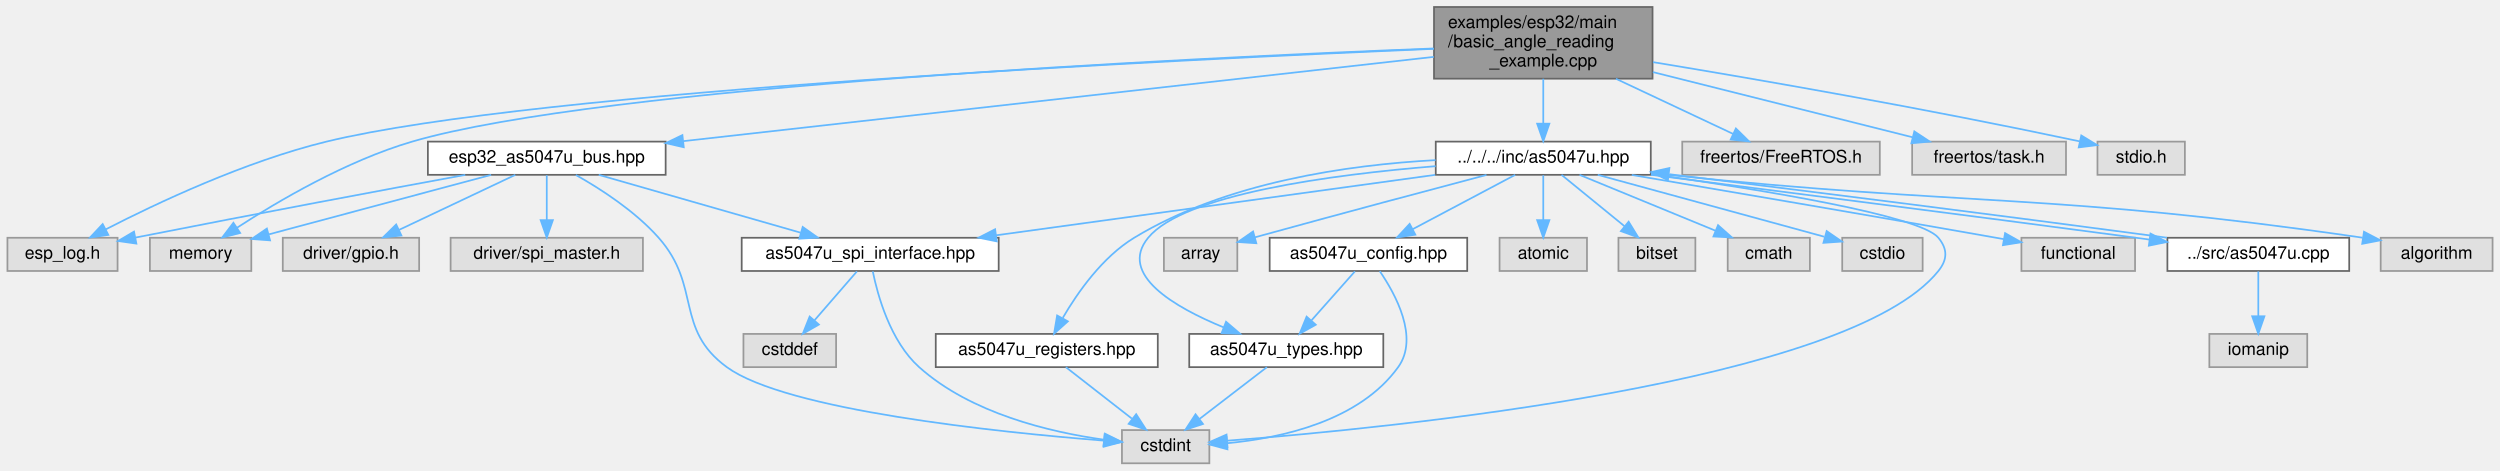
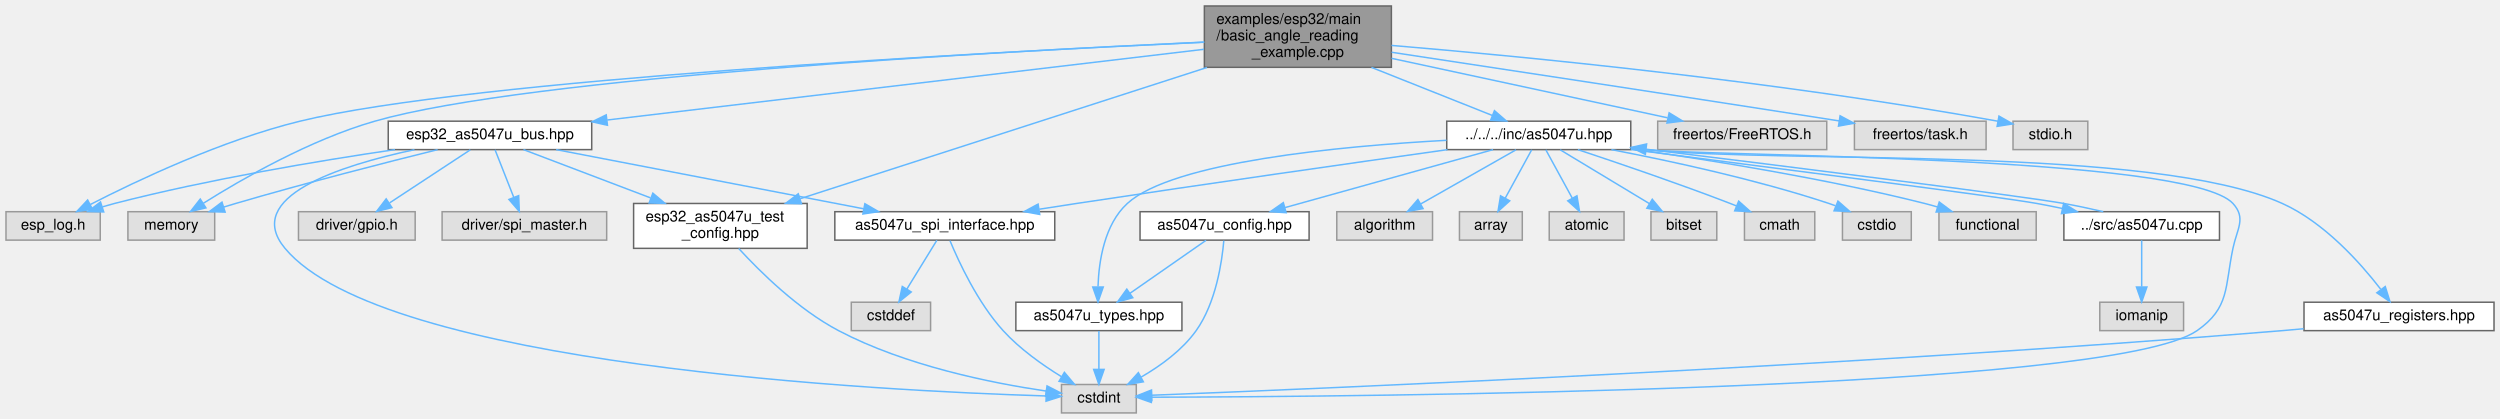
- <svg xmlns="http://www.w3.org/2000/svg" xmlns:xlink="http://www.w3.org/1999/xlink" width="1430pt" height="269pt" viewBox="0.00 0.00 1429.50 269.00">
-   <g id="graph0" class="graph" transform="scale(1 1) rotate(0) translate(4 265)">
+ <svg xmlns="http://www.w3.org/2000/svg" xmlns:xlink="http://www.w3.org/1999/xlink" width="1671pt" height="280pt" viewBox="0.00 0.00 1671.00 280.00">
+   <g id="graph0" class="graph" transform="scale(1 1) rotate(0) translate(4 276)">
    <g id="Node000001" class="node">
      <g id="a_Node000001">
        <a xlink:title="Basic angle reading example with diagnostics.">
-           <polygon fill="#999999" stroke="#666666" points="941,-261 816,-261 816,-220 941,-220 941,-261" />
-           <text text-anchor="start" x="824" y="-249" font-family="Helvetica,sans-Serif" font-size="10.00">examples/esp32/main</text>
-           <text text-anchor="start" x="824" y="-238" font-family="Helvetica,sans-Serif" font-size="10.00">/basic_angle_reading</text>
-           <text text-anchor="middle" x="878.5" y="-227" font-family="Helvetica,sans-Serif" font-size="10.00">_example.cpp</text>
+           <polygon fill="#999999" stroke="#666666" points="926,-272 801,-272 801,-231 926,-231 926,-272" />
+           <text text-anchor="start" x="809" y="-260" font-family="Helvetica,sans-Serif" font-size="10.00">examples/esp32/main</text>
+           <text text-anchor="start" x="809" y="-249" font-family="Helvetica,sans-Serif" font-size="10.00">/basic_angle_reading</text>
+           <text text-anchor="middle" x="863.5" y="-238" font-family="Helvetica,sans-Serif" font-size="10.00">_example.cpp</text>
        </a>
      </g>
    </g>
    <g id="Node000002" class="node">
      <g id="a_Node000002">
        <a xlink:title=" ">
-           <polygon fill="#e0e0e0" stroke="#999999" points="63,-129 0,-129 0,-110 63,-110 63,-129" />
-           <text text-anchor="middle" x="31.5" y="-117" font-family="Helvetica,sans-Serif" font-size="10.00">esp_log.h</text>
+           <polygon fill="#e0e0e0" stroke="#999999" points="63,-134.5 0,-134.5 0,-115.5 63,-115.5 63,-134.5" />
+           <text text-anchor="middle" x="31.5" y="-122.5" font-family="Helvetica,sans-Serif" font-size="10.00">esp_log.h</text>
        </a>
      </g>
    </g>
    <g id="edge1_Node000001_Node000002" class="edge">
      <g id="a_edge1_Node000001_Node000002">
        <a xlink:title=" ">
-           <path fill="none" stroke="#63b8ff" d="M815.91,-237.06C668.29,-230.88 301.82,-213.05 182.5,-184 136.08,-172.7 85.55,-148.88 56.3,-133.84" />
-           <polygon fill="#63b8ff" stroke="#63b8ff" points="57.72,-130.63 47.23,-129.11 54.48,-136.84 57.72,-130.63" />
+           <path fill="none" stroke="#63b8ff" d="M800.88,-247.79C657.73,-241.19 310.16,-222.76 196.5,-195 144.56,-182.31 87.85,-155.48 56.28,-139.27" />
+           <polygon fill="#63b8ff" stroke="#63b8ff" points="57.8,-136.12 47.32,-134.6 54.57,-142.33 57.8,-136.12" />
        </a>
      </g>
    </g>
    <g id="Node000003" class="node">
      <g id="a_Node000003">
        <a xlink:title=" ">
-           <polygon fill="#e0e0e0" stroke="#999999" points="1071,-184 958,-184 958,-165 1071,-165 1071,-184" />
-           <text text-anchor="middle" x="1014.5" y="-172" font-family="Helvetica,sans-Serif" font-size="10.00">freertos/FreeRTOS.h</text>
+           <polygon fill="#e0e0e0" stroke="#999999" points="1217,-195 1104,-195 1104,-176 1217,-176 1217,-195" />
+           <text text-anchor="middle" x="1160.5" y="-183" font-family="Helvetica,sans-Serif" font-size="10.00">freertos/FreeRTOS.h</text>
        </a>
      </g>
    </g>
    <g id="edge2_Node000001_Node000003" class="edge">
      <g id="a_edge2_Node000001_Node000003">
        <a xlink:title=" ">
-           <path fill="none" stroke="#63b8ff" d="M920.04,-219.95C941.83,-209.7 967.91,-197.43 987.14,-188.38" />
-           <polygon fill="#63b8ff" stroke="#63b8ff" points="988.68,-191.52 996.24,-184.09 985.7,-185.18 988.68,-191.52" />
+           <path fill="none" stroke="#63b8ff" d="M926.12,-237.01C981.05,-225.17 1059.87,-208.18 1110.63,-197.25" />
+           <polygon fill="#63b8ff" stroke="#63b8ff" points="1111.66,-200.6 1120.7,-195.08 1110.19,-193.76 1111.66,-200.6" />
        </a>
      </g>
    </g>
    <g id="Node000004" class="node">
      <g id="a_Node000004">
        <a xlink:title=" ">
-           <polygon fill="#e0e0e0" stroke="#999999" points="1177.5,-184 1089.5,-184 1089.5,-165 1177.5,-165 1177.5,-184" />
-           <text text-anchor="middle" x="1133.5" y="-172" font-family="Helvetica,sans-Serif" font-size="10.00">freertos/task.h</text>
+           <polygon fill="#e0e0e0" stroke="#999999" points="1323.5,-195 1235.5,-195 1235.5,-176 1323.5,-176 1323.5,-195" />
+           <text text-anchor="middle" x="1279.5" y="-183" font-family="Helvetica,sans-Serif" font-size="10.00">freertos/task.h</text>
        </a>
      </g>
    </g>
    <g id="edge3_Node000001_Node000004" class="edge">
      <g id="a_edge3_Node000001_Node000004">
        <a xlink:title=" ">
-           <path fill="none" stroke="#63b8ff" d="M941.21,-223.76C987.29,-212.2 1048.76,-196.77 1089.66,-186.5" />
-           <polygon fill="#63b8ff" stroke="#63b8ff" points="1090.75,-189.84 1099.6,-184.01 1089.05,-183.05 1090.75,-189.84" />
+           <path fill="none" stroke="#63b8ff" d="M926.15,-241.06C996.4,-230.45 1114.01,-212.59 1225.21,-195.19" />
+           <polygon fill="#63b8ff" stroke="#63b8ff" points="1225.92,-198.62 1235.26,-193.62 1224.84,-191.71 1225.92,-198.62" />
        </a>
      </g>
    </g>
    <g id="Node000005" class="node">
      <g id="a_Node000005">
        <a xlink:title=" ">
-           <polygon fill="#e0e0e0" stroke="#999999" points="139.5,-129 81.5,-129 81.5,-110 139.5,-110 139.5,-129" />
-           <text text-anchor="middle" x="110.5" y="-117" font-family="Helvetica,sans-Serif" font-size="10.00">memory</text>
+           <polygon fill="#e0e0e0" stroke="#999999" points="139.5,-134.5 81.5,-134.5 81.5,-115.5 139.5,-115.5 139.5,-134.5" />
+           <text text-anchor="middle" x="110.5" y="-122.5" font-family="Helvetica,sans-Serif" font-size="10.00">memory</text>
        </a>
      </g>
    </g>
    <g id="edge4_Node000001_Node000005" class="edge">
      <g id="a_edge4_Node000001_Node000005">
        <a xlink:title=" ">
-           <path fill="none" stroke="#63b8ff" d="M815.75,-237.28C675.41,-231.8 339.98,-215.71 231.5,-184 193.91,-173.01 154.48,-149.79 131.22,-134.68" />
-           <polygon fill="#63b8ff" stroke="#63b8ff" points="133.12,-131.74 122.85,-129.14 129.26,-137.58 133.12,-131.74" />
+           <path fill="none" stroke="#63b8ff" d="M800.91,-247.87C665.53,-241.71 349.42,-224.55 246.5,-195 203.44,-182.64 157.88,-156.47 131.94,-140.15" />
+           <polygon fill="#63b8ff" stroke="#63b8ff" points="133.63,-137.07 123.32,-134.63 129.85,-142.97 133.63,-137.07" />
        </a>
      </g>
    </g>
    <g id="Node000006" class="node">
      <g id="a_Node000006">
        <a xlink:title=" ">
-           <polygon fill="#e0e0e0" stroke="#999999" points="1245.5,-184 1195.5,-184 1195.5,-165 1245.5,-165 1245.5,-184" />
-           <text text-anchor="middle" x="1220.5" y="-172" font-family="Helvetica,sans-Serif" font-size="10.00">stdio.h</text>
+           <polygon fill="#e0e0e0" stroke="#999999" points="1391.5,-195 1341.5,-195 1341.5,-176 1391.5,-176 1391.5,-195" />
+           <text text-anchor="middle" x="1366.5" y="-183" font-family="Helvetica,sans-Serif" font-size="10.00">stdio.h</text>
        </a>
      </g>
    </g>
    <g id="edge5_Node000001_Node000006" class="edge">
      <g id="a_edge5_Node000001_Node000006">
        <a xlink:title=" ">
-           <path fill="none" stroke="#63b8ff" d="M941.27,-229.45C1001.49,-219.52 1095.17,-203.33 1185.44,-184.11" />
-           <polygon fill="#63b8ff" stroke="#63b8ff" points="1186.25,-187.52 1195.29,-182 1184.78,-180.68 1186.25,-187.52" />
+           <path fill="none" stroke="#63b8ff" d="M926.09,-245.64C1014.42,-238.22 1180.8,-222.18 1331.43,-194.98" />
+           <polygon fill="#63b8ff" stroke="#63b8ff" points="1332.12,-198.41 1341.33,-193.17 1330.86,-191.53 1332.12,-198.41" />
        </a>
      </g>
    </g>
    <g id="Node000007" class="node">
      <g id="a_Node000007">
        <a xlink:href="as5047u_8hpp.html" target="_top" xlink:title="Driver for AMS AS5047U Magnetic Rotary Position Sensor (C++21).">
-           <polygon fill="white" stroke="#666666" points="940,-184 817,-184 817,-165 940,-165 940,-184" />
-           <text text-anchor="middle" x="878.5" y="-172" font-family="Helvetica,sans-Serif" font-size="10.00">../../../inc/as5047u.hpp</text>
+           <polygon fill="white" stroke="#666666" points="1086,-195 963,-195 963,-176 1086,-176 1086,-195" />
+           <text text-anchor="middle" x="1024.5" y="-183" font-family="Helvetica,sans-Serif" font-size="10.00">../../../inc/as5047u.hpp</text>
        </a>
      </g>
    </g>
    <g id="edge6_Node000001_Node000007" class="edge">
      <g id="a_edge6_Node000001_Node000007">
        <a xlink:title=" ">
-           <path fill="none" stroke="#63b8ff" d="M878.5,-219.95C878.5,-211.85 878.5,-202.5 878.5,-194.47" />
-           <polygon fill="#63b8ff" stroke="#63b8ff" points="882,-194.26 878.5,-184.26 875,-194.26 882,-194.26" />
+           <path fill="none" stroke="#63b8ff" d="M912.68,-230.95C938.94,-220.51 970.47,-207.98 993.34,-198.88" />
+           <polygon fill="#63b8ff" stroke="#63b8ff" points="994.89,-202.04 1002.89,-195.09 992.3,-195.53 994.89,-202.04" />
        </a>
      </g>
    </g>
    <g id="Node000023" class="node">
      <g id="a_Node000023">
-         <a xlink:href="esp32__as5047u__bus_8hpp.html" target="_top" xlink:title="ESP32 SPI transport implementation for AS5047U driver.">
-           <polygon fill="white" stroke="#666666" points="376.5,-184 240.5,-184 240.5,-165 376.5,-165 376.5,-184" />
-           <text text-anchor="middle" x="308.5" y="-172" font-family="Helvetica,sans-Serif" font-size="10.00">esp32_as5047u_bus.hpp</text>
+         <a xlink:href="esp32__as5047u__bus_8hpp.html" target="_top" xlink:title="ESP32 SPI transport implementation for AS5047U driver (header-only)">
+           <polygon fill="white" stroke="#666666" points="391.5,-195 255.5,-195 255.5,-176 391.5,-176 391.5,-195" />
+           <text text-anchor="middle" x="323.5" y="-183" font-family="Helvetica,sans-Serif" font-size="10.00">esp32_as5047u_bus.hpp</text>
        </a>
      </g>
    </g>
    <g id="edge28_Node000001_Node000023" class="edge">
      <g id="a_edge28_Node000001_Node000023">
        <a xlink:title=" ">
-           <path fill="none" stroke="#63b8ff" d="M815.87,-232.47C711.16,-220.71 500.81,-197.09 386.6,-184.27" />
-           <polygon fill="#63b8ff" stroke="#63b8ff" points="386.86,-180.78 376.53,-183.14 386.08,-187.73 386.86,-180.78" />
+           <path fill="none" stroke="#63b8ff" d="M800.76,-243.06C701.82,-231.34 509.72,-208.57 401.85,-195.79" />
+           <polygon fill="#63b8ff" stroke="#63b8ff" points="402.02,-192.28 391.68,-194.58 401.2,-199.23 402.02,-192.28" />
+         </a>
+       </g>
+     </g>
+     <g id="Node000024" class="node">
+       <g id="a_Node000024">
+         <a xlink:href="esp32__as5047u__test__config_8hpp.html" target="_top" xlink:title="Hardware configuration for AS5047U driver on ESP32-C6.">
+           <polygon fill="white" stroke="#666666" points="535.5,-140 419.5,-140 419.5,-110 535.5,-110 535.5,-140" />
+           <text text-anchor="start" x="427.5" y="-128" font-family="Helvetica,sans-Serif" font-size="10.00">esp32_as5047u_test</text>
+           <text text-anchor="middle" x="477.5" y="-117" font-family="Helvetica,sans-Serif" font-size="10.00">_config.hpp</text>
+         </a>
+       </g>
+     </g>
+     <g id="edge37_Node000001_Node000024" class="edge">
+       <g id="a_edge37_Node000001_Node000024">
+         <a xlink:title=" ">
+           <path fill="none" stroke="#63b8ff" d="M802.76,-230.91C727.94,-206.78 602.01,-166.16 530.79,-143.19" />
+           <polygon fill="#63b8ff" stroke="#63b8ff" points="531.7,-139.81 521.11,-140.07 529.55,-146.47 531.7,-139.81" />
        </a>
      </g>
    </g>
    <g id="Node000008" class="node">
      <g id="a_Node000008">
        <a xlink:href="as5047u__spi__interface_8hpp.html" target="_top" xlink:title="CRTP-based SPI bus interface for AS5047U driver.">
-           <polygon fill="white" stroke="#666666" points="567,-129 420,-129 420,-110 567,-110 567,-129" />
-           <text text-anchor="middle" x="493.5" y="-117" font-family="Helvetica,sans-Serif" font-size="10.00">as5047u_spi_interface.hpp</text>
+           <polygon fill="white" stroke="#666666" points="701,-134.5 554,-134.5 554,-115.5 701,-115.5 701,-134.5" />
+           <text text-anchor="middle" x="627.5" y="-122.5" font-family="Helvetica,sans-Serif" font-size="10.00">as5047u_spi_interface.hpp</text>
        </a>
      </g>
    </g>
    <g id="edge7_Node000007_Node000008" class="edge">
      <g id="a_edge7_Node000007_Node000008">
        <a xlink:title=" ">
-           <path fill="none" stroke="#63b8ff" d="M816.64,-164.98C748.13,-155.55 637.8,-140.36 565.47,-130.41" />
-           <polygon fill="#63b8ff" stroke="#63b8ff" points="565.91,-126.93 555.52,-129.04 564.95,-133.87 565.91,-126.93" />
+           <path fill="none" stroke="#63b8ff" d="M963.49,-175.98C901.13,-167.22 801.51,-153.03 715.5,-140 707.45,-138.78 699,-137.47 690.64,-136.16" />
+           <polygon fill="#63b8ff" stroke="#63b8ff" points="690.95,-132.67 680.53,-134.57 689.86,-139.58 690.95,-132.67" />
        </a>
      </g>
    </g>
    <g id="Node000010" class="node">
      <g id="a_Node000010">
        <a xlink:title=" ">
-           <polygon fill="#e0e0e0" stroke="#999999" points="687.5,-19 637.5,-19 637.5,0 687.5,0 687.5,-19" />
-           <text text-anchor="middle" x="662.5" y="-7" font-family="Helvetica,sans-Serif" font-size="10.00">cstdint</text>
+           <polygon fill="#e0e0e0" stroke="#999999" points="755.5,-19 705.5,-19 705.5,0 755.5,0 755.5,-19" />
+           <text text-anchor="middle" x="730.5" y="-7" font-family="Helvetica,sans-Serif" font-size="10.00">cstdint</text>
        </a>
      </g>
    </g>
    <g id="edge17_Node000007_Node000010" class="edge">
      <g id="a_edge17_Node000007_Node000010">
        <a xlink:title=" ">
-           <path fill="none" stroke="#63b8ff" d="M940.18,-165.42C1003.44,-156.5 1094.04,-141.72 1104.5,-129 1109.86,-122.48 1109.77,-116.59 1104.5,-110 1053.35,-46.06 793.06,-20.31 697.63,-12.92" />
-           <polygon fill="#63b8ff" stroke="#63b8ff" points="697.85,-9.43 687.61,-12.17 697.32,-16.41 697.85,-9.43" />
+           <path fill="none" stroke="#63b8ff" d="M1086.06,-177.02C1089.25,-176.67 1092.41,-176.33 1095.5,-176 1139.11,-171.39 1458.94,-172.39 1488.5,-140 1497.49,-130.15 1491.22,-123.05 1488.5,-110 1483.05,-83.89 1486.36,-70.28 1464.5,-55 1406.81,-14.69 903.93,-10.81 765.59,-10.5" />
+           <polygon fill="#63b8ff" stroke="#63b8ff" points="765.54,-7 755.54,-10.49 765.53,-14 765.54,-7" />
        </a>
      </g>
    </g>
    <g id="Node000011" class="node">
      <g id="a_Node000011">
        <a xlink:href="as5047u__registers_8hpp.html" target="_top" xlink:title="Register definitions for the AS5047U Rotary Position Sensor.">
-           <polygon fill="white" stroke="#666666" points="658,-74 531,-74 531,-55 658,-55 658,-74" />
-           <text text-anchor="middle" x="594.5" y="-62" font-family="Helvetica,sans-Serif" font-size="10.00">as5047u_registers.hpp</text>
+           <polygon fill="white" stroke="#666666" points="1663,-74 1536,-74 1536,-55 1663,-55 1663,-74" />
+           <text text-anchor="middle" x="1599.5" y="-62" font-family="Helvetica,sans-Serif" font-size="10.00">as5047u_registers.hpp</text>
        </a>
      </g>
    </g>
    <g id="edge10_Node000007_Node000011" class="edge">
      <g id="a_edge10_Node000007_Node000011">
        <a xlink:title=" ">
-           <path fill="none" stroke="#63b8ff" d="M816.88,-173.4C767.08,-170.72 696.9,-160.83 644.5,-129 626.38,-117.99 612.23,-97.85 603.67,-83.2" />
-           <polygon fill="#63b8ff" stroke="#63b8ff" points="606.56,-81.18 598.67,-74.11 600.43,-84.56 606.56,-81.18" />
+           <path fill="none" stroke="#63b8ff" d="M1086.06,-177C1089.25,-176.65 1092.41,-176.32 1095.5,-176 1190.01,-166.35 1434.88,-179.03 1521.5,-140 1549.41,-127.42 1573.49,-100.52 1587.24,-82.72" />
+           <polygon fill="#63b8ff" stroke="#63b8ff" points="1590.3,-84.48 1593.46,-74.37 1584.68,-80.3 1590.3,-84.48" />
        </a>
      </g>
    </g>
    <g id="Node000012" class="node">
      <g id="a_Node000012">
        <a xlink:title=" ">
-           <polygon fill="#e0e0e0" stroke="#999999" points="1421.5,-129 1357.5,-129 1357.5,-110 1421.5,-110 1421.5,-129" />
-           <text text-anchor="middle" x="1389.5" y="-117" font-family="Helvetica,sans-Serif" font-size="10.00">algorithm</text>
+           <polygon fill="#e0e0e0" stroke="#999999" points="953.5,-134.5 889.5,-134.5 889.5,-115.5 953.5,-115.5 953.5,-134.5" />
+           <text text-anchor="middle" x="921.5" y="-122.5" font-family="Helvetica,sans-Serif" font-size="10.00">algorithm</text>
        </a>
      </g>
    </g>
    <g id="edge12_Node000007_Node000012" class="edge">
      <g id="a_edge12_Node000007_Node000012">
        <a xlink:title=" ">
-           <path fill="none" stroke="#63b8ff" d="M940.06,-166.02C943.25,-165.67 946.41,-165.32 949.5,-165 1123.3,-146.76 1170.63,-154.8 1347.18,-129.03" />
-           <polygon fill="#63b8ff" stroke="#63b8ff" points="1347.95,-132.45 1357.33,-127.53 1346.93,-125.53 1347.95,-132.45" />
+           <path fill="none" stroke="#63b8ff" d="M1009.3,-175.87C992.49,-166.32 965.18,-150.81 945.48,-139.62" />
+           <polygon fill="#63b8ff" stroke="#63b8ff" points="947.18,-136.56 936.76,-134.67 943.73,-142.65 947.18,-136.56" />
        </a>
      </g>
    </g>
    <g id="Node000013" class="node">
      <g id="a_Node000013">
        <a xlink:title=" ">
-           <polygon fill="#e0e0e0" stroke="#999999" points="703.5,-129 661.5,-129 661.5,-110 703.5,-110 703.5,-129" />
-           <text text-anchor="middle" x="682.5" y="-117" font-family="Helvetica,sans-Serif" font-size="10.00">array</text>
+           <polygon fill="#e0e0e0" stroke="#999999" points="1013.5,-134.5 971.5,-134.5 971.5,-115.5 1013.5,-115.5 1013.5,-134.5" />
+           <text text-anchor="middle" x="992.5" y="-122.5" font-family="Helvetica,sans-Serif" font-size="10.00">array</text>
        </a>
      </g>
    </g>
    <g id="edge13_Node000007_Node000013" class="edge">
      <g id="a_edge13_Node000007_Node000013">
        <a xlink:title=" ">
-           <path fill="none" stroke="#63b8ff" d="M846.02,-164.94C814.49,-156.6 765.04,-143.43 713.45,-129.23" />
-           <polygon fill="#63b8ff" stroke="#63b8ff" points="714.37,-125.86 703.79,-126.57 712.51,-132.61 714.37,-125.86" />
+           <path fill="none" stroke="#63b8ff" d="M1019.78,-175.87C1015.15,-167.4 1007.95,-154.24 1002.11,-143.57" />
+           <polygon fill="#63b8ff" stroke="#63b8ff" points="1005.11,-141.76 997.24,-134.67 998.97,-145.12 1005.11,-141.76" />
        </a>
      </g>
    </g>
    <g id="Node000014" class="node">
      <g id="a_Node000014">
        <a xlink:title=" ">
-           <polygon fill="#e0e0e0" stroke="#999999" points="903.5,-129 853.5,-129 853.5,-110 903.5,-110 903.5,-129" />
-           <text text-anchor="middle" x="878.5" y="-117" font-family="Helvetica,sans-Serif" font-size="10.00">atomic</text>
+           <polygon fill="#e0e0e0" stroke="#999999" points="1081.5,-134.5 1031.5,-134.5 1031.5,-115.5 1081.5,-115.5 1081.5,-134.5" />
+           <text text-anchor="middle" x="1056.5" y="-122.5" font-family="Helvetica,sans-Serif" font-size="10.00">atomic</text>
        </a>
      </g>
    </g>
    <g id="edge14_Node000007_Node000014" class="edge">
      <g id="a_edge14_Node000007_Node000014">
        <a xlink:title=" ">
-           <path fill="none" stroke="#63b8ff" d="M878.5,-164.75C878.5,-157.8 878.5,-147.85 878.5,-139.13" />
-           <polygon fill="#63b8ff" stroke="#63b8ff" points="882,-139.09 878.5,-129.09 875,-139.09 882,-139.09" />
+           <path fill="none" stroke="#63b8ff" d="M1029.22,-175.87C1033.85,-167.4 1041.05,-154.24 1046.89,-143.57" />
+           <polygon fill="#63b8ff" stroke="#63b8ff" points="1050.03,-145.12 1051.76,-134.67 1043.89,-141.76 1050.03,-145.12" />
        </a>
      </g>
    </g>
    <g id="Node000015" class="node">
      <g id="a_Node000015">
        <a xlink:title=" ">
-           <polygon fill="#e0e0e0" stroke="#999999" points="965.5,-129 921.5,-129 921.5,-110 965.5,-110 965.5,-129" />
-           <text text-anchor="middle" x="943.5" y="-117" font-family="Helvetica,sans-Serif" font-size="10.00">bitset</text>
+           <polygon fill="#e0e0e0" stroke="#999999" points="1143.5,-134.5 1099.5,-134.5 1099.5,-115.5 1143.5,-115.5 1143.5,-134.5" />
+           <text text-anchor="middle" x="1121.5" y="-122.5" font-family="Helvetica,sans-Serif" font-size="10.00">bitset</text>
        </a>
      </g>
    </g>
    <g id="edge15_Node000007_Node000015" class="edge">
      <g id="a_edge15_Node000007_Node000015">
        <a xlink:title=" ">
-           <path fill="none" stroke="#63b8ff" d="M888.94,-164.98C898.65,-157.07 913.32,-145.11 925,-135.58" />
-           <polygon fill="#63b8ff" stroke="#63b8ff" points="927.33,-138.2 932.87,-129.17 922.9,-132.78 927.33,-138.2" />
+           <path fill="none" stroke="#63b8ff" d="M1038.81,-175.87C1054.5,-166.41 1079.9,-151.09 1098.41,-139.92" />
+           <polygon fill="#63b8ff" stroke="#63b8ff" points="1100.37,-142.83 1107.13,-134.67 1096.76,-136.83 1100.37,-142.83" />
        </a>
      </g>
    </g>
    <g id="Node000016" class="node">
      <g id="a_Node000016">
        <a xlink:title=" ">
-           <polygon fill="#e0e0e0" stroke="#999999" points="1031,-129 984,-129 984,-110 1031,-110 1031,-129" />
-           <text text-anchor="middle" x="1007.5" y="-117" font-family="Helvetica,sans-Serif" font-size="10.00">cmath</text>
+           <polygon fill="#e0e0e0" stroke="#999999" points="1209,-134.5 1162,-134.5 1162,-115.5 1209,-115.5 1209,-134.5" />
+           <text text-anchor="middle" x="1185.5" y="-122.5" font-family="Helvetica,sans-Serif" font-size="10.00">cmath</text>
        </a>
      </g>
    </g>
    <g id="edge16_Node000007_Node000016" class="edge">
      <g id="a_edge16_Node000007_Node000016">
        <a xlink:title=" ">
-           <path fill="none" stroke="#63b8ff" d="M899.23,-164.98C920.26,-156.34 953.05,-142.87 977.04,-133.02" />
-           <polygon fill="#63b8ff" stroke="#63b8ff" points="978.48,-136.21 986.4,-129.17 975.82,-129.73 978.48,-136.21" />
+           <path fill="none" stroke="#63b8ff" d="M1050.67,-175.97C1076.67,-167.36 1117.6,-153.45 1152.5,-140 1153.88,-139.47 1155.29,-138.91 1156.7,-138.35" />
+           <polygon fill="#63b8ff" stroke="#63b8ff" points="1158.13,-141.55 1166.04,-134.51 1155.46,-135.07 1158.13,-141.55" />
        </a>
      </g>
    </g>
    <g id="Node000017" class="node">
      <g id="a_Node000017">
        <a xlink:title=" ">
-           <polygon fill="#e0e0e0" stroke="#999999" points="1095.5,-129 1049.5,-129 1049.5,-110 1095.5,-110 1095.5,-129" />
-           <text text-anchor="middle" x="1072.5" y="-117" font-family="Helvetica,sans-Serif" font-size="10.00">cstdio</text>
+           <polygon fill="#e0e0e0" stroke="#999999" points="1273.5,-134.5 1227.5,-134.5 1227.5,-115.5 1273.5,-115.5 1273.5,-134.5" />
+           <text text-anchor="middle" x="1250.5" y="-122.5" font-family="Helvetica,sans-Serif" font-size="10.00">cstdio</text>
        </a>
      </g>
    </g>
    <g id="edge18_Node000007_Node000017" class="edge">
      <g id="a_edge18_Node000007_Node000017">
        <a xlink:title=" ">
-           <path fill="none" stroke="#63b8ff" d="M909.67,-164.98C945.15,-155.29 1002.89,-139.52 1039.23,-129.59" />
-           <polygon fill="#63b8ff" stroke="#63b8ff" points="1040.6,-132.84 1049.32,-126.83 1038.75,-126.09 1040.6,-132.84" />
+           <path fill="none" stroke="#63b8ff" d="M1073.02,-175.98C1112.69,-168.4 1169.94,-156.04 1218.5,-140 1219.94,-139.52 1221.4,-139.01 1222.87,-138.46" />
+           <polygon fill="#63b8ff" stroke="#63b8ff" points="1224.49,-141.59 1232.45,-134.6 1221.87,-135.09 1224.49,-141.59" />
        </a>
      </g>
    </g>
    <g id="Node000018" class="node">
      <g id="a_Node000018">
        <a xlink:title=" ">
-           <polygon fill="#e0e0e0" stroke="#999999" points="1217,-129 1152,-129 1152,-110 1217,-110 1217,-129" />
-           <text text-anchor="middle" x="1184.5" y="-117" font-family="Helvetica,sans-Serif" font-size="10.00">functional</text>
+           <polygon fill="#e0e0e0" stroke="#999999" points="1357,-134.5 1292,-134.5 1292,-115.5 1357,-115.5 1357,-134.5" />
+           <text text-anchor="middle" x="1324.5" y="-122.5" font-family="Helvetica,sans-Serif" font-size="10.00">functional</text>
        </a>
      </g>
    </g>
    <g id="edge19_Node000007_Node000018" class="edge">
      <g id="a_edge19_Node000007_Node000018">
        <a xlink:title=" ">
-           <path fill="none" stroke="#63b8ff" d="M929.14,-164.93C981.37,-156.07 1065.16,-141.76 1137.5,-129 1138.95,-128.74 1140.43,-128.48 1141.93,-128.22" />
-           <polygon fill="#63b8ff" stroke="#63b8ff" points="1142.66,-131.64 1151.89,-126.44 1141.43,-124.75 1142.66,-131.64" />
+           <path fill="none" stroke="#63b8ff" d="M1086.03,-176.55C1138.65,-169.13 1216.16,-156.68 1282.5,-140 1285.3,-139.3 1288.17,-138.5 1291.05,-137.65" />
+           <polygon fill="#63b8ff" stroke="#63b8ff" points="1292.2,-140.96 1300.7,-134.63 1290.11,-134.28 1292.2,-140.96" />
        </a>
      </g>
    </g>
    <g id="Node000019" class="node">
      <g id="a_Node000019">
        <a xlink:href="as5047u__types_8hpp.html" target="_top" xlink:title="Type definitions for the AS5047U driver.">
-           <polygon fill="white" stroke="#666666" points="787,-74 676,-74 676,-55 787,-55 787,-74" />
-           <text text-anchor="middle" x="731.5" y="-62" font-family="Helvetica,sans-Serif" font-size="10.00">as5047u_types.hpp</text>
+           <polygon fill="white" stroke="#666666" points="786,-74 675,-74 675,-55 786,-55 786,-74" />
+           <text text-anchor="middle" x="730.5" y="-62" font-family="Helvetica,sans-Serif" font-size="10.00">as5047u_types.hpp</text>
        </a>
      </g>
    </g>
    <g id="edge20_Node000007_Node000019" class="edge">
      <g id="a_edge20_Node000007_Node000019">
        <a xlink:title=" ">
-           <path fill="none" stroke="#63b8ff" d="M816.96,-169.96C757.32,-165.09 672.98,-153.9 652.5,-129 635.28,-108.06 667.41,-89.32 695.72,-77.72" />
-           <polygon fill="#63b8ff" stroke="#63b8ff" points="697.05,-80.96 705.1,-74.07 694.51,-74.44 697.05,-80.96" />
+           <path fill="none" stroke="#63b8ff" d="M962.83,-182.22C891.48,-178.29 779.88,-167.78 749.5,-140 734.21,-126.02 730.48,-101.61 729.91,-84.56" />
+           <polygon fill="#63b8ff" stroke="#63b8ff" points="733.41,-84.14 729.91,-74.14 726.41,-84.14 733.41,-84.14" />
        </a>
      </g>
    </g>
    <g id="Node000020" class="node">
      <g id="a_Node000020">
        <a xlink:href="as5047u__config_8hpp.html" target="_top" xlink:title=" ">
-           <polygon fill="white" stroke="#666666" points="835,-129 722,-129 722,-110 835,-110 835,-129" />
-           <text text-anchor="middle" x="778.5" y="-117" font-family="Helvetica,sans-Serif" font-size="10.00">as5047u_config.hpp</text>
+           <polygon fill="white" stroke="#666666" points="871,-134.5 758,-134.5 758,-115.5 871,-115.5 871,-134.5" />
+           <text text-anchor="middle" x="814.5" y="-122.5" font-family="Helvetica,sans-Serif" font-size="10.00">as5047u_config.hpp</text>
        </a>
      </g>
    </g>
    <g id="edge22_Node000007_Node000020" class="edge">
      <g id="a_edge22_Node000007_Node000020">
        <a xlink:title=" ">
-           <path fill="none" stroke="#63b8ff" d="M862.43,-164.98C846.64,-156.61 822.28,-143.7 803.87,-133.95" />
-           <polygon fill="#63b8ff" stroke="#63b8ff" points="805.33,-130.76 794.86,-129.17 802.06,-136.95 805.33,-130.76" />
+           <path fill="none" stroke="#63b8ff" d="M993.96,-175.99C957.26,-165.77 895.55,-148.58 854.92,-137.26" />
+           <polygon fill="#63b8ff" stroke="#63b8ff" points="855.65,-133.83 845.07,-134.52 853.77,-140.57 855.65,-133.83" />
        </a>
      </g>
    </g>
    <g id="Node000021" class="node">
      <g id="a_Node000021">
        <a xlink:href="as5047u_8cpp.html" target="_top" xlink:title=" ">
-           <polygon fill="white" stroke="#666666" points="1339.5,-129 1235.5,-129 1235.5,-110 1339.5,-110 1339.5,-129" />
-           <text text-anchor="middle" x="1287.5" y="-117" font-family="Helvetica,sans-Serif" font-size="10.00">../src/as5047u.cpp</text>
+           <polygon fill="white" stroke="#666666" points="1479.5,-134.5 1375.5,-134.5 1375.5,-115.5 1479.5,-115.5 1479.5,-134.5" />
+           <text text-anchor="middle" x="1427.5" y="-122.5" font-family="Helvetica,sans-Serif" font-size="10.00">../src/as5047u.cpp</text>
        </a>
      </g>
    </g>
    <g id="edge25_Node000007_Node000021" class="edge">
      <g id="a_edge25_Node000007_Node000021">
        <a xlink:title=" ">
-           <path fill="none" stroke="#63b8ff" d="M940.1,-164.99C1008.07,-156.19 1120.45,-141.97 1217.5,-129 1220,-128.67 1222.57,-128.32 1225.16,-127.97" />
-           <polygon fill="#63b8ff" stroke="#63b8ff" points="1225.83,-131.41 1235.27,-126.6 1224.89,-124.47 1225.83,-131.41" />
+           <path fill="none" stroke="#63b8ff" d="M1086,-176.08C1174.87,-164.55 1331.16,-144.72 1357.5,-140 1362.91,-139.03 1368.57,-137.89 1374.24,-136.7" />
+           <polygon fill="#63b8ff" stroke="#63b8ff" points="1375.35,-140.04 1384.39,-134.5 1373.87,-133.2 1375.35,-140.04" />
        </a>
      </g>
    </g>
    <g id="Node000009" class="node">
      <g id="a_Node000009">
        <a xlink:title=" ">
-           <polygon fill="#e0e0e0" stroke="#999999" points="474,-74 421,-74 421,-55 474,-55 474,-74" />
-           <text text-anchor="middle" x="447.5" y="-62" font-family="Helvetica,sans-Serif" font-size="10.00">cstddef</text>
+           <polygon fill="#e0e0e0" stroke="#999999" points="618,-74 565,-74 565,-55 618,-55 618,-74" />
+           <text text-anchor="middle" x="591.5" y="-62" font-family="Helvetica,sans-Serif" font-size="10.00">cstddef</text>
        </a>
      </g>
    </g>
    <g id="edge8_Node000008_Node000009" class="edge">
      <g id="a_edge8_Node000008_Node000009">
        <a xlink:title=" ">
-           <path fill="none" stroke="#63b8ff" d="M485.9,-109.75C479.34,-102.18 469.68,-91.05 461.69,-81.84" />
-           <polygon fill="#63b8ff" stroke="#63b8ff" points="464.15,-79.35 454.95,-74.09 458.87,-83.94 464.15,-79.35" />
+           <path fill="none" stroke="#63b8ff" d="M622.19,-115.37C616.92,-106.81 608.71,-93.47 602.11,-82.74" />
+           <polygon fill="#63b8ff" stroke="#63b8ff" points="605.06,-80.85 596.83,-74.17 599.09,-84.52 605.06,-80.85" />
        </a>
      </g>
    </g>
    <g id="edge9_Node000008_Node000010" class="edge">
      <g id="a_edge9_Node000008_Node000010">
        <a xlink:title=" ">
-           <path fill="none" stroke="#63b8ff" d="M494.98,-109.77C497.75,-96.13 504.99,-69.79 521.5,-55 550.96,-28.61 596.03,-17.86 627.26,-13.49" />
-           <polygon fill="#63b8ff" stroke="#63b8ff" points="627.78,-16.96 637.27,-12.24 626.91,-10.01 627.78,-16.96" />
+           <path fill="none" stroke="#63b8ff" d="M630.97,-115.14C636.76,-101.17 649.45,-73.72 666.5,-55 677.65,-42.76 692.75,-32.06 705.49,-24.22" />
+           <polygon fill="#63b8ff" stroke="#63b8ff" points="707.43,-27.14 714.25,-19.04 703.86,-21.12 707.43,-27.14" />
        </a>
      </g>
    </g>
    <g id="edge11_Node000011_Node000010" class="edge">
      <g id="a_edge11_Node000011_Node000010">
        <a xlink:title=" ">
-           <path fill="none" stroke="#63b8ff" d="M605.43,-54.98C615.58,-47.07 630.92,-35.11 643.15,-25.58" />
-           <polygon fill="#63b8ff" stroke="#63b8ff" points="645.64,-28.08 651.38,-19.17 641.34,-22.56 645.64,-28.08" />
+           <path fill="none" stroke="#63b8ff" d="M1535.68,-56.27C1530.88,-55.81 1526.12,-55.38 1521.5,-55 1230.02,-30.94 877.02,-16.15 765.8,-11.83" />
+           <polygon fill="#63b8ff" stroke="#63b8ff" points="765.93,-8.33 755.8,-11.44 765.66,-15.32 765.93,-8.33" />
        </a>
      </g>
    </g>
    <g id="edge21_Node000019_Node000010" class="edge">
      <g id="a_edge21_Node000019_Node000010">
        <a xlink:title=" ">
-           <path fill="none" stroke="#63b8ff" d="M720.41,-54.98C710.01,-47 694.24,-34.88 681.78,-25.31" />
-           <polygon fill="#63b8ff" stroke="#63b8ff" points="683.85,-22.49 673.79,-19.17 679.59,-28.04 683.85,-22.49" />
+           <path fill="none" stroke="#63b8ff" d="M730.5,-54.75C730.5,-47.8 730.5,-37.85 730.5,-29.13" />
+           <polygon fill="#63b8ff" stroke="#63b8ff" points="734,-29.09 730.5,-19.09 727,-29.09 734,-29.09" />
        </a>
      </g>
    </g>
    <g id="edge23_Node000020_Node000010" class="edge">
      <g id="a_edge23_Node000020_Node000010">
        <a xlink:title=" ">
-           <path fill="none" stroke="#63b8ff" d="M784.98,-109.88C793.92,-96.84 807.64,-71.86 795.5,-55 773.39,-24.29 729.1,-14.46 697.71,-11.49" />
-           <polygon fill="#63b8ff" stroke="#63b8ff" points="697.85,-7.99 687.62,-10.72 697.32,-14.97 697.85,-7.99" />
+           <path fill="none" stroke="#63b8ff" d="M813.99,-115.11C812.78,-101.11 808.78,-73.61 795.5,-55 786.17,-41.92 771.71,-31.47 758.8,-24" />
+           <polygon fill="#63b8ff" stroke="#63b8ff" points="760.22,-20.79 749.77,-19.08 756.88,-26.94 760.22,-20.79" />
        </a>
      </g>
    </g>
    <g id="edge24_Node000020_Node000019" class="edge">
      <g id="a_edge24_Node000020_Node000019">
        <a xlink:title=" ">
-           <path fill="none" stroke="#63b8ff" d="M770.74,-109.75C764.03,-102.18 754.16,-91.05 745.99,-81.84" />
-           <polygon fill="#63b8ff" stroke="#63b8ff" points="748.37,-79.25 739.12,-74.09 743.13,-83.89 748.37,-79.25" />
+           <path fill="none" stroke="#63b8ff" d="M802.11,-115.37C788.71,-106.04 767.12,-91.01 751.15,-79.88" />
+           <polygon fill="#63b8ff" stroke="#63b8ff" points="753.15,-77.01 742.95,-74.17 749.15,-82.75 753.15,-77.01" />
        </a>
      </g>
    </g>
    <g id="edge26_Node000021_Node000007" class="edge">
      <g id="a_edge26_Node000021_Node000007">
        <a xlink:title=" ">
-           <path fill="none" stroke="#63b8ff" d="M1235.2,-129.04C1136.86,-142.18 1022.86,-156.6 950.64,-165.35" />
-           <polygon fill="#63b8ff" stroke="#63b8ff" points="949.8,-161.93 940.29,-166.6 950.64,-168.88 949.8,-161.93" />
+           <path fill="none" stroke="#63b8ff" d="M1401.82,-134.5C1393.45,-136.47 1384.16,-138.45 1375.5,-140 1349.02,-144.75 1191.2,-164.76 1096.36,-176.26" />
+           <polygon fill="#63b8ff" stroke="#63b8ff" points="1095.76,-172.81 1086.25,-177.49 1096.6,-179.76 1095.76,-172.81" />
        </a>
      </g>
    </g>
    <g id="Node000022" class="node">
      <g id="a_Node000022">
        <a xlink:title=" ">
-           <polygon fill="#e0e0e0" stroke="#999999" points="1315.5,-74 1259.5,-74 1259.5,-55 1315.5,-55 1315.5,-74" />
-           <text text-anchor="middle" x="1287.5" y="-62" font-family="Helvetica,sans-Serif" font-size="10.00">iomanip</text>
+           <polygon fill="#e0e0e0" stroke="#999999" points="1455.5,-74 1399.5,-74 1399.5,-55 1455.5,-55 1455.5,-74" />
+           <text text-anchor="middle" x="1427.5" y="-62" font-family="Helvetica,sans-Serif" font-size="10.00">iomanip</text>
        </a>
      </g>
    </g>
    <g id="edge27_Node000021_Node000022" class="edge">
      <g id="a_edge27_Node000021_Node000022">
        <a xlink:title=" ">
-           <path fill="none" stroke="#63b8ff" d="M1287.5,-109.75C1287.5,-102.8 1287.5,-92.85 1287.5,-84.13" />
-           <polygon fill="#63b8ff" stroke="#63b8ff" points="1291,-84.09 1287.5,-74.09 1284,-84.09 1291,-84.09" />
-         </a>
-       </g>
-     </g>
-     <g id="edge32_Node000023_Node000002" class="edge">
-       <g id="a_edge32_Node000023_Node000002">
-         <a xlink:title=" ">
-           <path fill="none" stroke="#63b8ff" d="M261.88,-164.97C216.38,-156.58 144.93,-143.26 73.37,-129.14" />
-           <polygon fill="#63b8ff" stroke="#63b8ff" points="73.76,-125.65 63.27,-127.15 72.4,-132.52 73.76,-125.65" />
-         </a>
-       </g>
-     </g>
-     <g id="edge34_Node000023_Node000005" class="edge">
-       <g id="a_edge34_Node000023_Node000005">
-         <a xlink:title=" ">
-           <path fill="none" stroke="#63b8ff" d="M276.69,-164.98C242.11,-155.73 186.84,-140.94 149.64,-130.98" />
-           <polygon fill="#63b8ff" stroke="#63b8ff" points="150.22,-127.51 139.65,-128.3 148.41,-134.27 150.22,-127.51" />
+           <path fill="none" stroke="#63b8ff" d="M1427.5,-115.37C1427.5,-107.25 1427.5,-94.81 1427.5,-84.39" />
+           <polygon fill="#63b8ff" stroke="#63b8ff" points="1431,-84.17 1427.5,-74.17 1424,-84.17 1431,-84.17" />
+         </a>
+       </g>
+     </g>
+     <g id="edge34_Node000023_Node000002" class="edge">
+       <g id="a_edge34_Node000023_Node000002">
+         <a xlink:title=" ">
+           <path fill="none" stroke="#63b8ff" d="M260,-176C208.91,-168.5 135.5,-156.24 72.5,-140 69.86,-139.32 67.15,-138.55 64.43,-137.73" />
+           <polygon fill="#63b8ff" stroke="#63b8ff" points="65.32,-134.34 54.73,-134.62 63.18,-141.01 65.32,-134.34" />
+         </a>
+       </g>
+     </g>
+     <g id="edge36_Node000023_Node000005" class="edge">
+       <g id="a_edge36_Node000023_Node000005">
+         <a xlink:title=" ">
+           <path fill="none" stroke="#63b8ff" d="M288.5,-175.98C254.01,-167.43 199.9,-153.61 153.5,-140 150.91,-139.24 148.23,-138.43 145.55,-137.6" />
+           <polygon fill="#63b8ff" stroke="#63b8ff" points="146.48,-134.22 135.89,-134.54 144.37,-140.9 146.48,-134.22" />
        </a>
      </g>
    </g>
    <g id="edge29_Node000023_Node000008" class="edge">
      <g id="a_edge29_Node000023_Node000008">
        <a xlink:title=" ">
-           <path fill="none" stroke="#63b8ff" d="M338.22,-164.98C369.55,-156.01 419.07,-141.82 453.74,-131.89" />
-           <polygon fill="#63b8ff" stroke="#63b8ff" points="454.89,-135.2 463.54,-129.08 452.97,-128.47 454.89,-135.2" />
-         </a>
-       </g>
-     </g>
-     <g id="edge33_Node000023_Node000010" class="edge">
-       <g id="a_edge33_Node000023_Node000010">
-         <a xlink:title=" ">
-           <path fill="none" stroke="#63b8ff" d="M325.14,-164.91C339.13,-157.04 358.96,-144.31 372.5,-129 397.13,-101.15 381.47,-76.92 411.5,-55 445.3,-30.32 566.17,-17.82 627,-12.97" />
-           <polygon fill="#63b8ff" stroke="#63b8ff" points="627.57,-16.44 637.28,-12.18 627.04,-9.46 627.57,-16.44" />
-         </a>
-       </g>
-     </g>
-     <g id="Node000024" class="node">
-       <g id="a_Node000024">
-         <a xlink:title=" ">
-           <polygon fill="#e0e0e0" stroke="#999999" points="235.5,-129 157.5,-129 157.5,-110 235.5,-110 235.5,-129" />
-           <text text-anchor="middle" x="196.5" y="-117" font-family="Helvetica,sans-Serif" font-size="10.00">driver/gpio.h</text>
+           <path fill="none" stroke="#63b8ff" d="M367.7,-175.99C422.19,-165.51 514.74,-147.7 573.41,-136.41" />
+           <polygon fill="#63b8ff" stroke="#63b8ff" points="574.08,-139.84 583.24,-134.52 572.76,-132.97 574.08,-139.84" />
+         </a>
+       </g>
+     </g>
+     <g id="edge35_Node000023_Node000010" class="edge">
+       <g id="a_edge35_Node000023_Node000010">
+         <a xlink:title=" ">
+           <path fill="none" stroke="#63b8ff" d="M273.03,-175.96C223.08,-165.34 157.89,-144.31 186.5,-110 251.95,-31.49 584.81,-14.75 695.01,-11.34" />
+           <polygon fill="#63b8ff" stroke="#63b8ff" points="695.37,-14.83 705.26,-11.04 695.17,-7.83 695.37,-14.83" />
        </a>
      </g>
    </g>
    <g id="edge30_Node000023_Node000024" class="edge">
      <g id="a_edge30_Node000023_Node000024">
        <a xlink:title=" ">
-           <path fill="none" stroke="#63b8ff" d="M290.51,-164.98C272.57,-156.5 244.78,-143.35 224.07,-133.54" />
-           <polygon fill="#63b8ff" stroke="#63b8ff" points="225.36,-130.28 214.82,-129.17 222.36,-136.61 225.36,-130.28" />
+           <path fill="none" stroke="#63b8ff" d="M345.89,-175.99C368.06,-167.57 402.65,-154.43 430.81,-143.73" />
+           <polygon fill="#63b8ff" stroke="#63b8ff" points="432.37,-146.89 440.48,-140.06 429.89,-140.34 432.37,-146.89" />
        </a>
      </g>
    </g>
    <g id="Node000025" class="node">
      <g id="a_Node000025">
        <a xlink:title=" ">
-           <polygon fill="#e0e0e0" stroke="#999999" points="363.5,-129 253.5,-129 253.5,-110 363.5,-110 363.5,-129" />
-           <text text-anchor="middle" x="308.5" y="-117" font-family="Helvetica,sans-Serif" font-size="10.00">driver/spi_master.h</text>
-         </a>
-       </g>
-     </g>
-     <g id="edge31_Node000023_Node000025" class="edge">
-       <g id="a_edge31_Node000023_Node000025">
-         <a xlink:title=" ">
-           <path fill="none" stroke="#63b8ff" d="M308.5,-164.75C308.5,-157.8 308.5,-147.85 308.5,-139.13" />
-           <polygon fill="#63b8ff" stroke="#63b8ff" points="312,-139.09 308.5,-129.09 305,-139.09 312,-139.09" />
+           <polygon fill="#e0e0e0" stroke="#999999" points="273.5,-134.5 195.5,-134.5 195.5,-115.5 273.5,-115.5 273.5,-134.5" />
+           <text text-anchor="middle" x="234.5" y="-122.5" font-family="Helvetica,sans-Serif" font-size="10.00">driver/gpio.h</text>
+         </a>
+       </g>
+     </g>
+     <g id="edge32_Node000023_Node000025" class="edge">
+       <g id="a_edge32_Node000023_Node000025">
+         <a xlink:title=" ">
+           <path fill="none" stroke="#63b8ff" d="M310.37,-175.87C296.17,-166.54 273.3,-151.51 256.38,-140.38" />
+           <polygon fill="#63b8ff" stroke="#63b8ff" points="257.97,-137.24 247.69,-134.67 254.12,-143.08 257.97,-137.24" />
+         </a>
+       </g>
+     </g>
+     <g id="Node000026" class="node">
+       <g id="a_Node000026">
+         <a xlink:title=" ">
+           <polygon fill="#e0e0e0" stroke="#999999" points="401.5,-134.5 291.5,-134.5 291.5,-115.5 401.5,-115.5 401.5,-134.5" />
+           <text text-anchor="middle" x="346.5" y="-122.5" font-family="Helvetica,sans-Serif" font-size="10.00">driver/spi_master.h</text>
+         </a>
+       </g>
+     </g>
+     <g id="edge33_Node000023_Node000026" class="edge">
+       <g id="a_edge33_Node000023_Node000026">
+         <a xlink:title=" ">
+           <path fill="none" stroke="#63b8ff" d="M326.89,-175.87C330.16,-167.57 335.19,-154.78 339.34,-144.22" />
+           <polygon fill="#63b8ff" stroke="#63b8ff" points="342.69,-145.25 343.09,-134.67 336.18,-142.69 342.69,-145.25" />
+         </a>
+       </g>
+     </g>
+     <g id="edge31_Node000024_Node000010" class="edge">
+       <g id="a_edge31_Node000024_Node000010">
+         <a xlink:title=" ">
+           <path fill="none" stroke="#63b8ff" d="M489.75,-109.91C504.17,-94.21 529.58,-69.16 556.5,-55 601.08,-31.55 658.69,-19.98 695.13,-14.63" />
+           <polygon fill="#63b8ff" stroke="#63b8ff" points="695.85,-18.06 705.27,-13.22 694.88,-11.13 695.85,-18.06" />
        </a>
      </g>
    </g>
  </g>
</svg>
